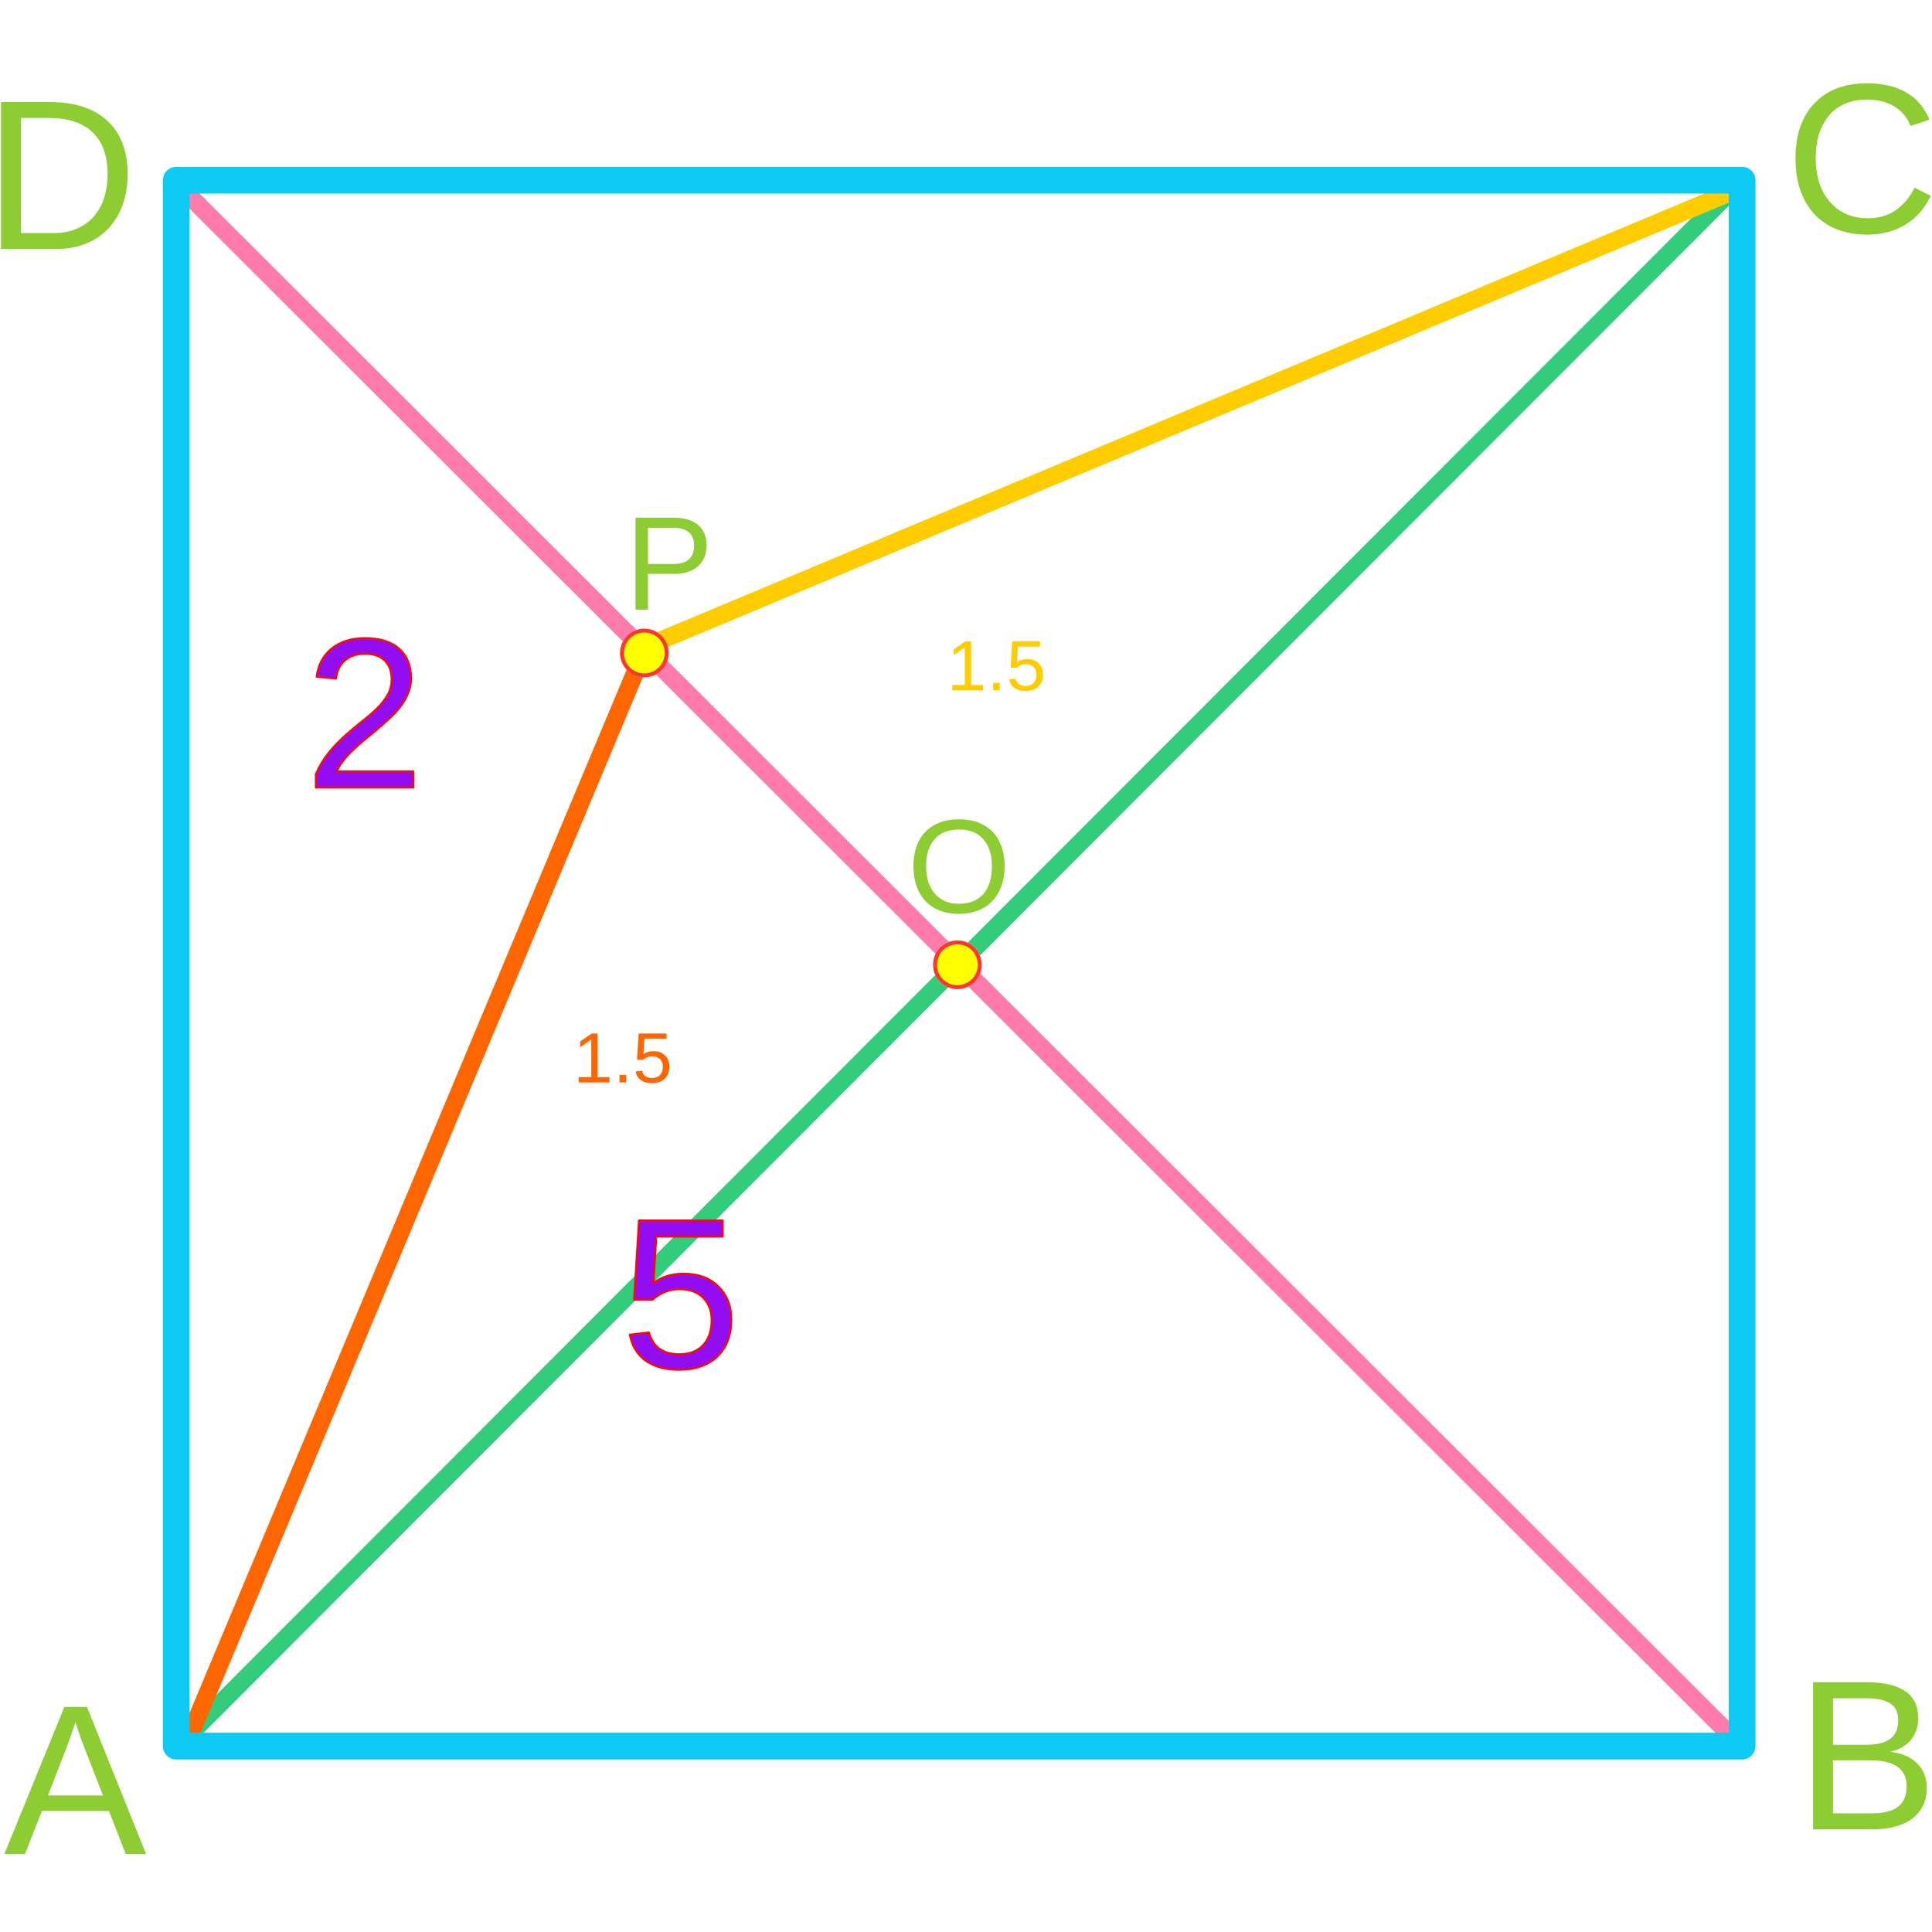
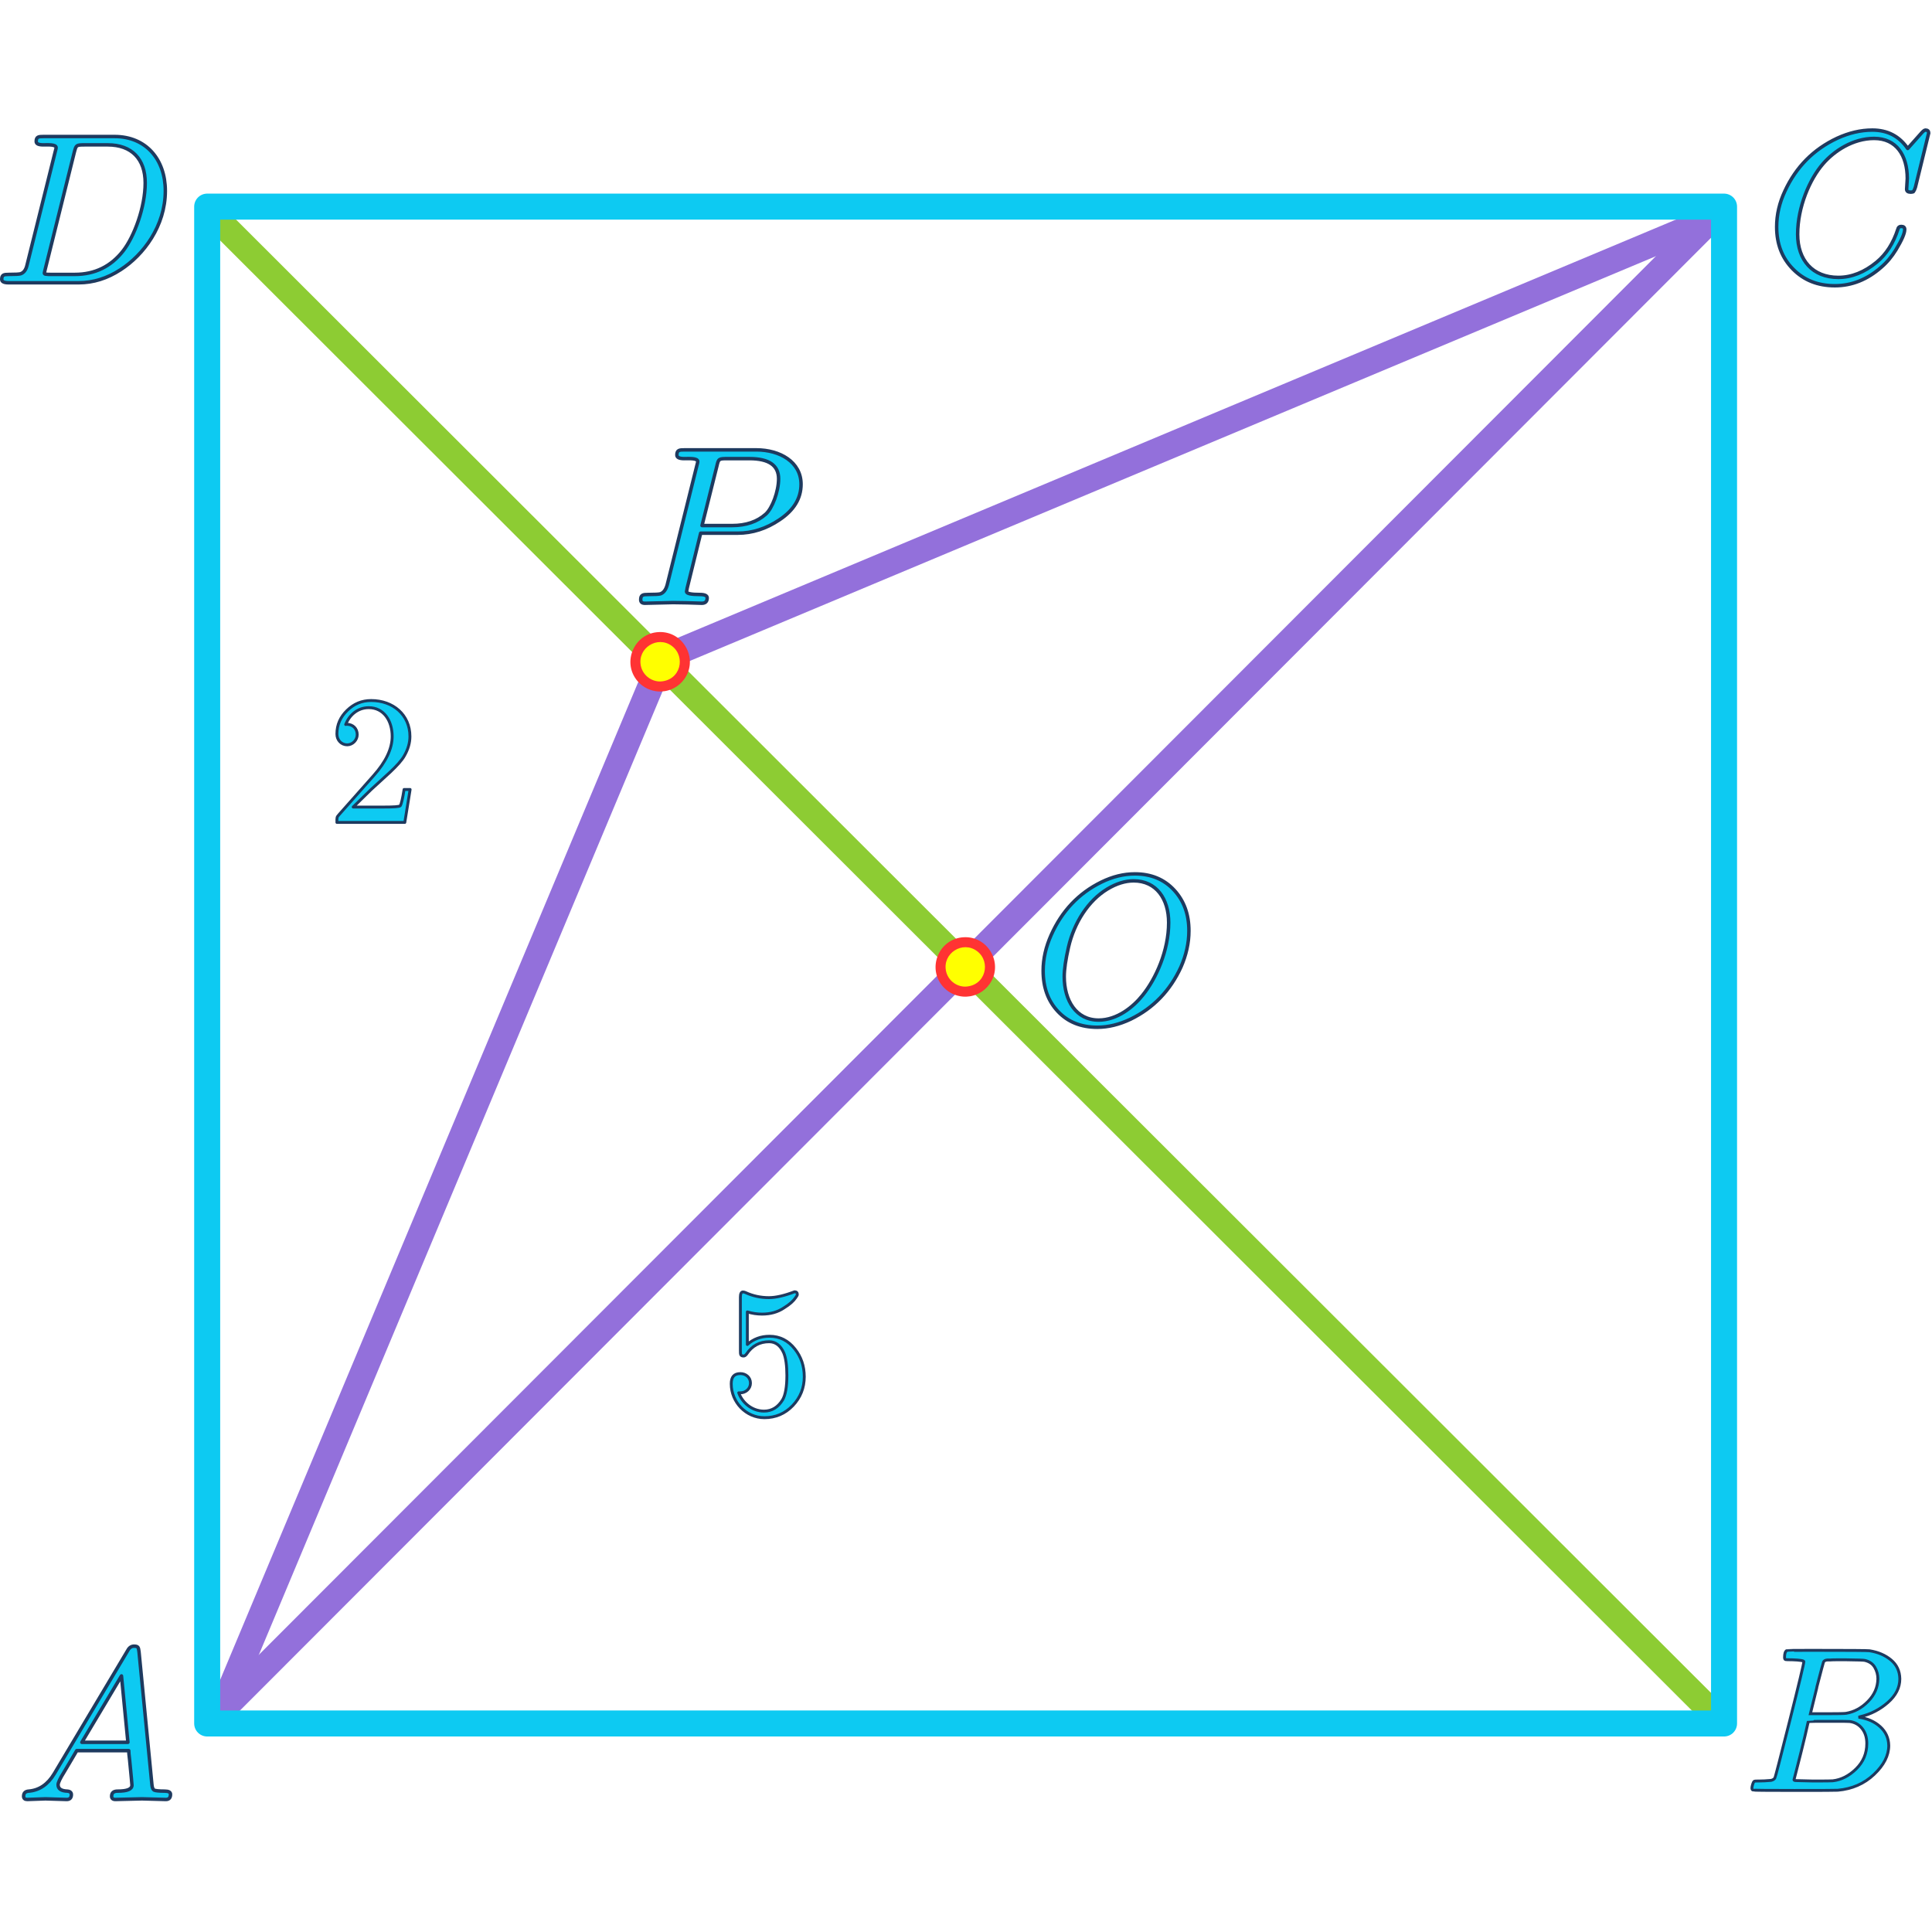
- <svg xmlns="http://www.w3.org/2000/svg" width="256" height="256" viewBox="0 0 904 832" version="1.1" xml:space="preserve" style="fill-rule:evenodd;clip-rule:evenodd;stroke-linejoin:round;stroke-miterlimit:2;">
-   <g transform="matrix(100,0,0,100,198.41,332.456)">
+ <svg xmlns="http://www.w3.org/2000/svg" width="256" height="256" viewBox="0 0 557 483" version="1.1" xml:space="preserve" style="fill-rule:evenodd;clip-rule:evenodd;stroke-linejoin:round;stroke-miterlimit:2;">
+   <g>
+     <g>
+       <path id="MJX-51-NCM-I-1D434" d="M13.106,481.608c1.111,-0 4.939,0.185 6.112,0.185c0.926,0 1.358,-0.494 1.358,-1.42c0,-0.555 -0.37,-0.926 -1.173,-0.988c-1.79,-0.061 -2.654,-0.679 -2.654,-1.852c-0,-0.555 0.555,-1.79 1.728,-3.642c1.667,-2.778 2.84,-4.815 3.643,-6.173l15.001,-0c0,0.432 0.062,1.296 0.247,2.654c0.432,4.507 0.679,6.976 0.679,7.285c0,1.173 -1.358,1.728 -4.136,1.728c-1.173,0 -1.729,0.494 -1.729,1.482c0,0.617 0.371,0.926 1.112,0.926c1.481,0 6.173,-0.185 7.655,-0.185c1.234,-0 5.618,0.185 6.852,0.185c0.926,0 1.358,-0.494 1.358,-1.481c0,-0.618 -0.555,-0.927 -1.666,-0.927c-1.729,0 -2.778,-0.123 -3.087,-0.308c-0.309,-0.185 -0.556,-0.741 -0.618,-1.667l-3.704,-38.152c-0.185,-1.173 -0.123,-1.667 -1.42,-1.667c-0.74,-0 -1.358,0.37 -1.79,1.173l-21.237,35.621c-1.852,3.087 -4.321,4.754 -7.346,5c-0.988,0.062 -1.482,0.556 -1.482,1.482c0,0.617 0.371,0.926 1.05,0.926c0.988,0 4.259,-0.185 5.247,-0.185m21.916,-35.436l1.852,19.138l-13.273,-0l11.421,-19.138Z" style="fill:#0dcaf2;fill-rule:nonzero;stroke:#1e3a5f;stroke-width:1px;" />
    </g>
-   <text x="142.794px" y="332.456px" style="font-family:'ArialMT', 'Arial', sans-serif;font-size:100px;fill:#930df2;stroke:#f20d0d;stroke-width:1px;">2</text>
-   <g transform="matrix(100,0,0,100,907.26,72.8027)">
+   </g>
+   <g>
+     <g>
+       <path id="MJX-51-NCM-I-1D436" d="M518.265,30.565c-0,-7.902 3.457,-15.928 7.346,-20.373c3.149,-3.642 8.581,-7.284 14.693,-7.284c6.421,-0 9.569,4.877 9.569,11.544c0,0.556 -0.185,2.531 -0.185,3.087c-0,0.555 0.37,0.864 1.173,0.864c0.308,0 0.555,-0.062 0.741,-0.123c0.308,-0.432 0.494,-0.865 0.617,-1.297l3.828,-15.619c-0,-0.555 -0.309,-0.864 -0.926,-0.864c-0.247,-0 -0.618,0.247 -1.112,0.803l-4.012,4.506c-2.408,-3.519 -5.804,-5.309 -10.187,-5.309c-3.395,-0 -6.729,0.803 -10.124,2.346c-6.853,3.21 -11.853,8.272 -15.064,15.187c-1.605,3.395 -2.407,6.852 -2.407,10.371c-0,4.939 1.543,8.952 4.692,12.162c3.148,3.21 7.161,4.815 12.1,4.815c4.877,0 9.322,-1.79 13.334,-5.309c1.667,-1.42 3.087,-3.148 4.26,-5.062c1.667,-2.778 2.531,-4.692 2.531,-5.865c0,-0.556 -0.308,-0.864 -0.988,-0.864c-0.555,-0 -0.864,0.247 -0.987,0.802c-1.297,4.013 -3.334,7.223 -6.112,9.507c-3.519,2.902 -7.223,4.384 -11.051,4.384c-7.408,-0 -11.729,-5.001 -11.729,-12.409Z" style="fill:#0dcaf2;fill-rule:nonzero;stroke:#1e3a5f;stroke-width:1px;" />
    </g>
-   <text x="835.043px" y="72.803px" style="font-family:'ArialMT', 'Arial', sans-serif;font-size:100px;fill:#8dcc33;">C</text>
-   <g transform="matrix(100,0,0,100,64.502,80.5382)">
+   </g>
+   <g>
+     <g>
+       <path id="MJX-51-NCM-I-1D437" d="M33.034,2.357l-20.496,-0c-1.42,-0 -2.099,0.062 -2.099,1.42c0,0.679 0.679,0.987 2.038,0.987c1.234,0 3.704,-0.185 3.704,0.803c-0,0.123 -0.062,0.494 -0.247,1.111l-8.149,32.781c-0.309,1.359 -0.926,2.161 -1.852,2.47c-0.432,0.123 -1.544,0.185 -3.457,0.185c-1.359,0 -1.976,0.124 -1.976,1.42c0,0.679 0.679,0.988 1.976,0.988l20.187,-0c4.198,-0 8.211,-1.235 12.1,-3.766c6.606,-4.26 12.902,-12.594 12.902,-22.719c0,-9.136 -5.617,-15.68 -14.631,-15.68m8.828,13.396c0,6.976 -3.148,15.434 -6.358,19.57c-3.519,4.507 -8.149,6.791 -13.952,6.791l-6.853,0c-0.679,0 -1.111,0 -1.358,-0.062c-0.371,0 -0.556,-0.123 -0.556,-0.308c0,-0.124 0.124,-0.556 0.309,-1.358l8.334,-33.523c0.556,-2.037 0.494,-2.099 3.087,-2.099l6.544,0c6.914,0 10.803,4.075 10.803,10.989Z" style="fill:#0dcaf2;fill-rule:nonzero;stroke:#1e3a5f;stroke-width:1px;" />
    </g>
-   <text x="-7.715px" y="80.538px" style="font-family:'ArialMT', 'Arial', sans-serif;font-size:100px;fill:#8dcc33;">D</text>
-   <g transform="matrix(100,0,0,100,68.5447,831.503)">
+   </g>
+   <g>
+     <g>
+       <path d="M516.677,441.517c-1.065,0 -1.696,-0.019 -1.893,-0.059c-0.197,-0.039 -0.295,-0.256 -0.295,-0.65c-0,-1.065 0.216,-1.716 0.65,-1.952c0.04,-0.04 2.602,-0.059 7.688,-0.059c10.212,-0 15.594,0.039 16.146,0.118c2.484,0.394 4.554,1.281 6.21,2.661c1.655,1.38 2.503,3.194 2.543,5.441c-0,2.524 -1.144,4.791 -3.431,6.801c-2.286,2.011 -4.908,3.371 -7.865,4.081l-0.592,0.178c2.524,0.354 4.594,1.261 6.21,2.72c1.617,1.459 2.445,3.272 2.484,5.441c0,2.878 -1.419,5.658 -4.258,8.339c-2.839,2.681 -6.328,4.199 -10.468,4.554c-0.276,0.039 -4.436,0.059 -12.479,0.059c-7.885,-0 -11.887,-0.04 -12.005,-0.119c-0.158,-0.118 -0.237,-0.276 -0.237,-0.473c0,-0.276 0.04,-0.552 0.119,-0.828c0.197,-0.749 0.394,-1.163 0.591,-1.242c0.158,-0.039 0.453,-0.059 0.887,-0.059l0.355,0c1.064,0 2.247,-0.059 3.548,-0.177c0.552,-0.118 0.927,-0.355 1.124,-0.71c0.118,-0.158 1.538,-5.638 4.258,-16.441c2.721,-10.803 4.081,-16.5 4.081,-17.092c-0,-0.275 -1.124,-0.453 -3.371,-0.532Zm24.721,5.5c-0,-1.183 -0.296,-2.286 -0.888,-3.312c-0.591,-1.025 -1.557,-1.695 -2.897,-2.01c-0.276,-0.079 -2.09,-0.138 -5.441,-0.178l-2.484,0c-0.868,0 -1.558,0.02 -2.07,0.059l-0.769,0c-0.591,0.04 -0.966,0.237 -1.124,0.592c-0.079,0.157 -0.709,2.523 -1.892,7.097c-0,0.118 -0.02,0.236 -0.059,0.354l-1.834,7.452l4.791,0c3.193,0 5.027,-0.039 5.5,-0.118c2.365,-0.394 4.475,-1.538 6.328,-3.43c1.853,-1.893 2.799,-4.061 2.839,-6.506Zm-3.194,18.63c-0,-1.735 -0.453,-3.174 -1.36,-4.318c-0.907,-1.143 -2.09,-1.813 -3.549,-2.01c-0.236,-0.04 -1.872,-0.06 -4.908,-0.06c-4.653,0 -6.999,0.02 -7.038,0.06c-0,0.078 -0.335,1.517 -1.005,4.317c-0.671,2.799 -1.361,5.579 -2.07,8.339l-1.065,4.139c0,0.158 0.237,0.237 0.71,0.237c0.473,-0 2.07,0.039 4.79,0.118c3.509,0 5.402,-0.019 5.678,-0.059c2.444,-0.276 4.691,-1.419 6.742,-3.43c2.05,-2.011 3.075,-4.455 3.075,-7.333Z" style="fill:#0dcaf2;fill-rule:nonzero;stroke:#1e3a5f;stroke-width:0.83px;stroke-linejoin:miter;stroke-miterlimit:4;" />
    </g>
-   <text x="1.845px" y="831.503px" style="font-family:'ArialMT', 'Arial', sans-serif;font-size:100px;fill:#8dcc33;">A</text>
-   <g transform="matrix(100,0,0,100,906.839,819.945)">
-     </g>
-   <text x="840.14px" y="819.945px" style="font-family:'ArialMT', 'Arial', sans-serif;font-size:100px;fill:#8dcc33;">B</text>
-   <g transform="matrix(62.5,0,0,62.5,333.921,249.264)">
-     </g>
-   <text x="292.234px" y="249.264px" style="font-family:'ArialMT', 'Arial', sans-serif;font-size:62.5px;fill:#8dcc33;">P</text>
-   <g transform="matrix(62.5,0,0,62.5,473.065,391)">
-     </g>
-   <text x="424.451px" y="391px" style="font-family:'ArialMT', 'Arial', sans-serif;font-size:62.5px;fill:#8dcc33;">O</text>
-   <path d="M807.83,55.522l-718.551,719.376" style="fill:none;stroke:#33cc7b;stroke-width:8.33px;stroke-linecap:round;stroke-miterlimit:1.5;" />
-   <path d="M300.522,270.71l-211.243,504.188" style="fill:none;stroke:#f60;stroke-width:8.33px;stroke-linecap:round;stroke-miterlimit:1.5;" />
-   <path d="M304.544,265.594l504.188,-211.244" style="fill:none;stroke:#fc0;stroke-width:8.33px;stroke-linecap:round;stroke-miterlimit:1.5;" />
-   <path d="M88.867,55.935l719.376,718.551" style="fill:none;stroke:#ff7bac;stroke-width:8.33px;stroke-linecap:round;stroke-miterlimit:1.5;" />
-   <rect x="82.459" y="48.316" width="732.701" height="732.701" style="fill:none;stroke:#0dcaf2;stroke-width:12.5px;stroke-linecap:round;stroke-miterlimit:14;" />
-   <g transform="matrix(33.3333,0,0,33.3333,314.609,470.493)">
-     </g>
-   <text x="268.271px" y="470.493px" style="font-family:'ArialMT', 'Arial', sans-serif;font-size:33.333px;fill:#f60;">1.5</text>
-   <g transform="matrix(33.3333,0,0,33.3333,489.409,287.011)">
-     </g>
-   <text x="443.071px" y="287.011px" style="font-family:'ArialMT', 'Arial', sans-serif;font-size:33.333px;fill:#fc0;">1.5</text>
-   <path d="M-831.015,-1001.99l1209.22,0" style="fill:none;stroke:#8dcc33;stroke-width:12.5px;stroke-linecap:round;stroke-miterlimit:1.5;" />
-   <circle cx="301.492" cy="269.545" r="11.378" style="fill:#ff0;" />
-   <path d="M301.492,258.166c6.28,0 11.378,5.099 11.378,11.379c0,6.28 -5.098,11.378 -11.378,11.378c-6.28,-0 -11.378,-5.098 -11.378,-11.378c-0,-6.28 5.098,-11.379 11.378,-11.379Zm-0,1.808c-9.211,0.175 -12.713,11.217 -6.261,16.807c6.014,5.21 15.569,1.182 15.828,-6.989c0.136,-4.288 -3.003,-9.652 -9.567,-9.818Z" style="fill:#f33;" />
-   <circle cx="447.97" cy="415.44" r="11.378" style="fill:#ff0;" />
-   <path d="M447.97,404.062c6.279,-0 11.378,5.098 11.378,11.378c-0,6.28 -5.099,11.378 -11.378,11.378c-6.28,0 -11.379,-5.098 -11.379,-11.378c0,-6.28 5.099,-11.378 11.379,-11.378Zm-0,1.808c-9.211,0.175 -12.713,11.216 -6.261,16.806c6.014,5.21 15.569,1.183 15.828,-6.988c0.136,-4.288 -3.003,-9.652 -9.567,-9.818Z" style="fill:#f33;" />
-   <g transform="matrix(100,0,0,100,346.346,603.908)">
-     </g>
-   <text x="290.731px" y="603.908px" style="font-family:'ArialMT', 'Arial', sans-serif;font-size:100px;fill:#930df2;stroke:#f20d0d;stroke-width:1px;">5</text>
+   </g>
+   <g>
+     <path id="MJX-245-NCM-I-1D442" d="M340.456,241.826c1.52,-3.467 2.311,-6.934 2.311,-10.461c-0,-4.744 -1.399,-8.637 -4.258,-11.739c-2.858,-3.102 -6.629,-4.683 -11.312,-4.683c-3.224,0 -6.447,0.791 -9.671,2.372c-6.568,3.224 -11.373,8.333 -14.475,15.266c-1.521,3.406 -2.311,6.812 -2.311,10.279c-0,4.805 1.399,8.697 4.257,11.738c2.859,3.041 6.63,4.562 11.374,4.562c3.162,-0 6.325,-0.791 9.549,-2.311c6.629,-3.224 11.434,-8.272 14.536,-15.023m-3.528,-12.833c0,8.089 -3.649,16.178 -7.542,20.983c-2.676,3.345 -7.298,7.116 -12.65,7.116c-6.508,-0 -9.914,-5.656 -9.914,-12.529c-0,-2.129 0.426,-4.987 1.216,-8.454c1.642,-7.177 5.778,-13.502 11.191,-16.787c2.616,-1.581 5.17,-2.372 7.603,-2.372c6.568,0 10.096,5.231 10.096,12.043Z" style="fill:#0dcaf2;fill-rule:nonzero;stroke:#1e3a5f;stroke-width:1px;" />
+   </g>
+   <g>
+     <path id="MJX-150-NCM-I-1D443" d="M218.062,92.697l-20.719,-0c-1.489,-0 -2.201,0.065 -2.201,1.489c-0,0.712 0.712,1.036 2.136,1.036c1.295,0 3.885,-0.194 3.885,0.842c0,0.129 -0.065,0.518 -0.259,1.165l-8.547,34.382c-0.388,1.424 -1.036,2.266 -1.942,2.589c-0.453,0.13 -1.619,0.195 -3.626,0.195c-1.424,-0 -2.072,0.129 -2.072,1.489c0,0.712 0.389,1.036 1.23,1.036l8.094,-0.194l4.144,0.064c0.712,0 3.302,0.13 4.144,0.13c1.036,-0 1.554,-0.518 1.554,-1.554c-0,-0.648 -0.713,-0.971 -2.072,-0.971c-2.59,-0 -3.885,-0.259 -3.885,-0.842c-0,-0 0.065,-0.194 0.194,-1.036l3.885,-15.799l10.683,0c4.209,0 8.223,-1.294 11.979,-3.82c4.208,-2.784 6.28,-6.215 6.28,-10.295c0,-6.41 -6.086,-9.906 -12.885,-9.906m-2.007,2.525c5.633,0 8.417,1.943 8.417,5.827c0,3.626 -1.812,8.482 -3.69,10.166c-2.461,2.201 -5.698,3.302 -9.712,3.302l-8.677,0l4.274,-17.093c0.518,-2.202 0.518,-2.202 3.237,-2.202l6.151,0Z" style="fill:#0dcaf2;fill-rule:nonzero;stroke:#1e3a5f;stroke-width:1px;" />
+   </g>
+   <path d="M492.669,26.871l-428.868,429.36" style="fill:none;stroke:#9370db;stroke-width:7.5px;stroke-linecap:round;stroke-miterlimit:1.5;" />
+   <path d="M189.882,155.306l-126.081,300.925" style="fill:none;stroke:#9370db;stroke-width:7.5px;stroke-linecap:round;stroke-miterlimit:1.5;" />
+   <path d="M192.282,152.252l300.925,-126.081" style="fill:none;stroke:#9370db;stroke-width:7.5px;stroke-linecap:round;stroke-miterlimit:1.5;" />
+   <path d="M63.555,27.117l429.361,428.868" style="fill:none;stroke:#8dcc33;stroke-width:7.5px;stroke-linecap:round;stroke-miterlimit:1.5;" />
+   <rect x="59.731" y="22.57" width="437.313" height="437.313" style="fill:none;stroke:#0dcaf2;stroke-width:7.5px;stroke-linecap:round;stroke-miterlimit:14;" />
+   <circle cx="190.317" cy="153.792" r="7.126" style="fill:#ff0;" />
+   <path d="M190.317,162.364c-0.032,-0.001 -3.743,0.197 -6.48,-2.962c-4.665,-5.384 -1.041,-13.812 6.041,-14.171c7.142,-0.363 11.555,7.723 7.429,13.524c-0.757,1.063 -1.758,1.951 -2.903,2.573c-2.009,1.092 -3.832,1.027 -4.087,1.036Zm0.009,-2.892c5.919,-0.236 7.451,-7.192 3.388,-10.232c-4.152,-3.105 -10.004,0.603 -8.961,5.697c0.255,1.245 0.923,2.347 1.849,3.15c1.643,1.423 3.458,1.382 3.707,1.385c0.006,-0 0.012,-0 0.017,-0Z" style="fill:#f33;" />
+   <circle cx="278.295" cy="241.769" r="7.126" style="fill:#ff0;" />
+   <path d="M278.295,250.342c-0.033,-0.002 -3.744,0.196 -6.481,-2.963c-4.664,-5.384 -1.04,-13.812 6.041,-14.171c7.142,-0.362 11.555,7.723 7.429,13.524c-0.756,1.063 -1.758,1.951 -2.903,2.573c-2.009,1.092 -3.832,1.027 -4.086,1.037Zm0.008,-2.893c5.919,-0.235 7.451,-7.192 3.388,-10.232c-4.152,-3.105 -10.004,0.603 -8.961,5.697c0.255,1.245 0.923,2.347 1.849,3.15c1.643,1.423 3.458,1.382 3.707,1.385c0.006,0 0.012,-0 0.017,-0Z" style="fill:#f33;" />
+   <g>
+     <path id="MJX-204-NCM-N-32" d="M106.997,164.964c-2.691,0 -4.96,0.95 -6.912,2.85c-1.952,1.899 -2.955,4.116 -2.955,6.807c0,1.794 1.319,3.113 2.955,3.113c1.583,-0 2.902,-1.372 2.902,-2.955c0,-1.741 -1.266,-2.955 -2.955,-2.955c-0.158,0 -0.264,0 -0.369,0.053c1.002,-2.586 3.324,-4.855 6.649,-4.855c4.326,0 6.754,3.747 6.754,8.285c-0,3.535 -1.794,7.334 -5.383,11.344l-9.92,11.187c-0.686,0.791 -0.633,0.739 -0.633,2.269l19.576,-0l1.531,-9.498l-1.742,-0c-0.422,2.691 -0.791,4.221 -1.108,4.696c-0.264,0.264 -1.846,0.369 -4.749,0.369l-8.812,0l5.119,-5.012c3.588,-3.377 8.126,-7.018 9.656,-9.815c1.055,-1.847 1.583,-3.694 1.583,-5.54c-0,-6.227 -4.855,-10.343 -11.187,-10.343Z" style="fill:#0dcaf2;fill-rule:nonzero;stroke:#1e3a5f;stroke-width:0.83px;" />
+   </g>
+   <g>
+     <path id="MJX-204-NCM-N-35" d="M214.407,353.945c0.264,-0 0.581,-0.211 0.844,-0.58c1.583,-2.375 3.747,-3.536 6.491,-3.536c1.847,0 3.271,1.056 4.221,3.219c0.58,1.425 0.897,3.588 0.897,6.49c0,3.325 -0.422,5.646 -1.214,7.018c-1.319,2.164 -3.113,3.272 -5.382,3.272c-3.535,-0 -6.332,-2.533 -7.282,-5.277c0.159,0.053 0.264,0 0.475,0c1.583,0 2.903,-1.214 2.903,-2.797c-0,-1.635 -1.32,-2.743 -2.903,-2.743c-1.846,-0 -2.638,1.002 -2.638,2.954c0,5.277 4.274,9.762 9.551,9.762c3.219,0 5.962,-1.161 8.179,-3.482c2.216,-2.322 3.324,-5.119 3.324,-8.337c-0,-3.061 -0.897,-5.699 -2.691,-7.968c-1.953,-2.48 -4.38,-3.694 -7.335,-3.694c-2.48,0 -4.643,0.792 -6.385,2.375l0,-9.393c1.425,0.422 2.797,0.633 4.222,0.633c2.427,0 4.538,-0.58 6.332,-1.794c1.636,-1.002 2.744,-2.005 3.377,-2.955c0.316,-0.422 0.475,-0.738 0.475,-0.897c-0,-0.527 -0.264,-0.791 -0.792,-0.791c-2.902,1.108 -5.382,1.688 -7.387,1.688c-2.375,0 -4.644,-0.474 -6.807,-1.477c-0.264,-0.105 -0.475,-0.158 -0.686,-0.158c-0.475,-0 -0.739,0.475 -0.739,1.477l0,15.408c0,1.108 0,1.583 0.95,1.583Z" style="fill:#0dcaf2;fill-rule:nonzero;stroke:#1e3a5f;stroke-width:0.83px;" />
+   </g>
</svg>
